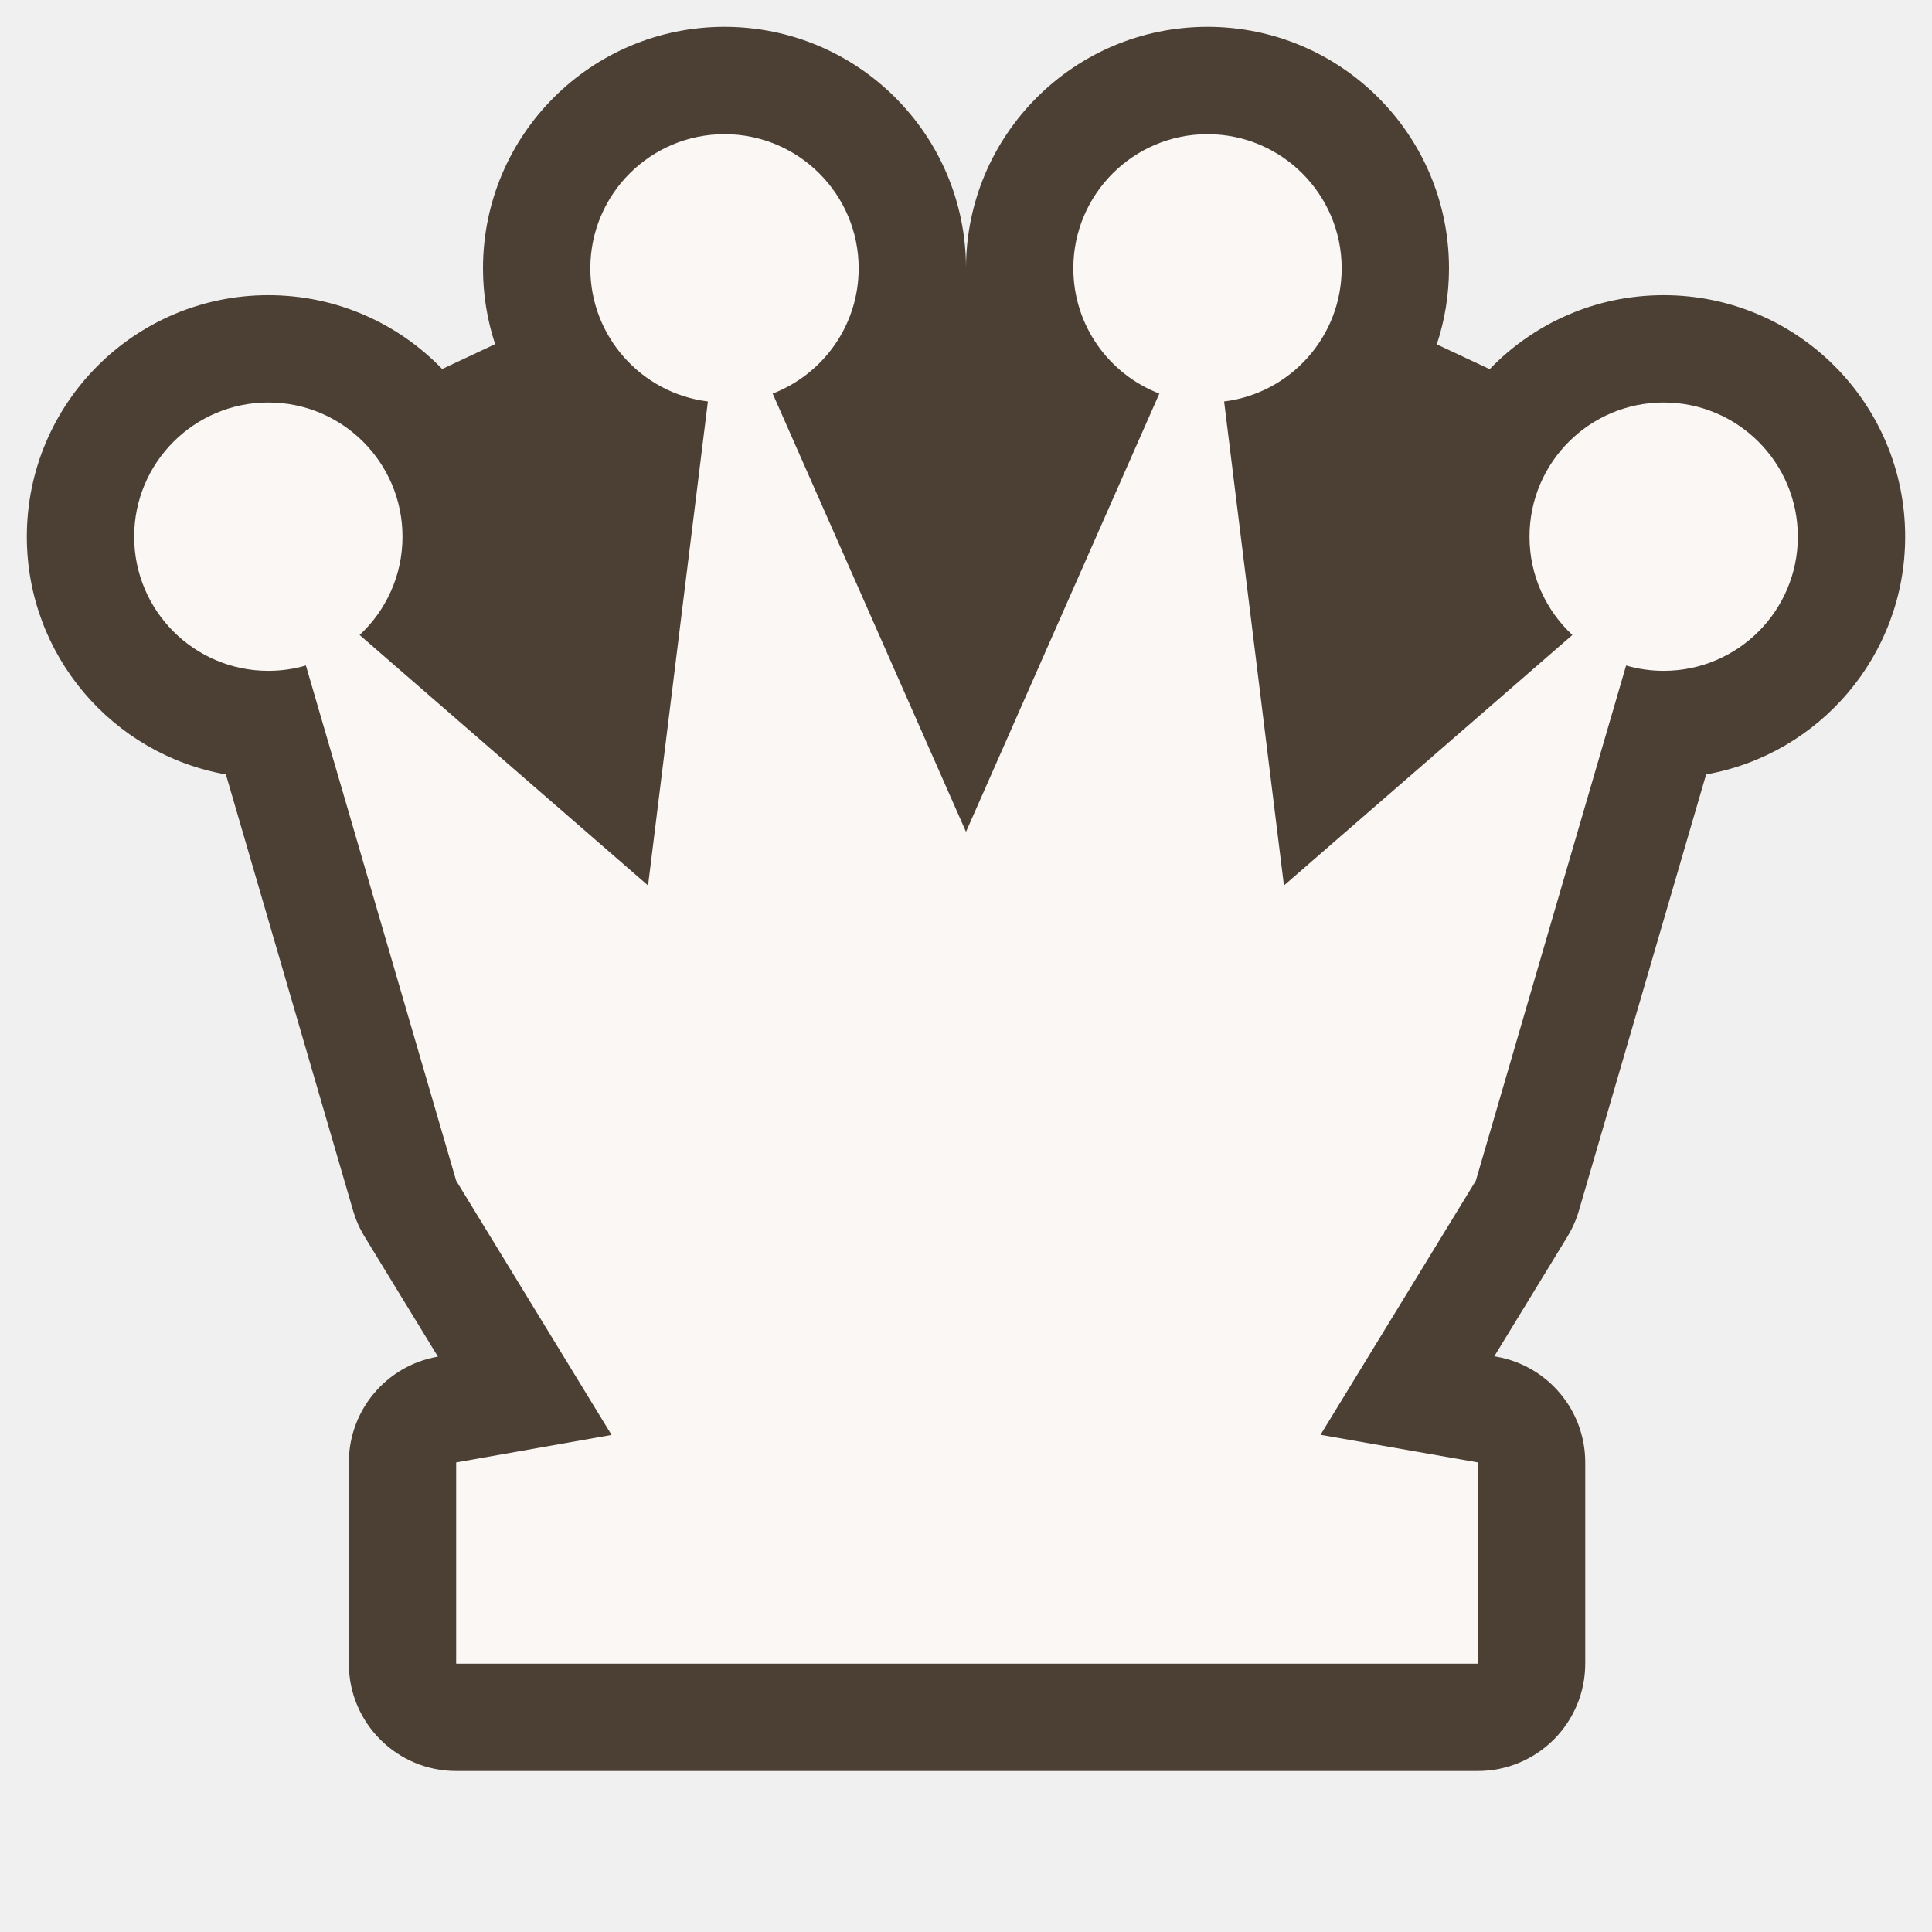
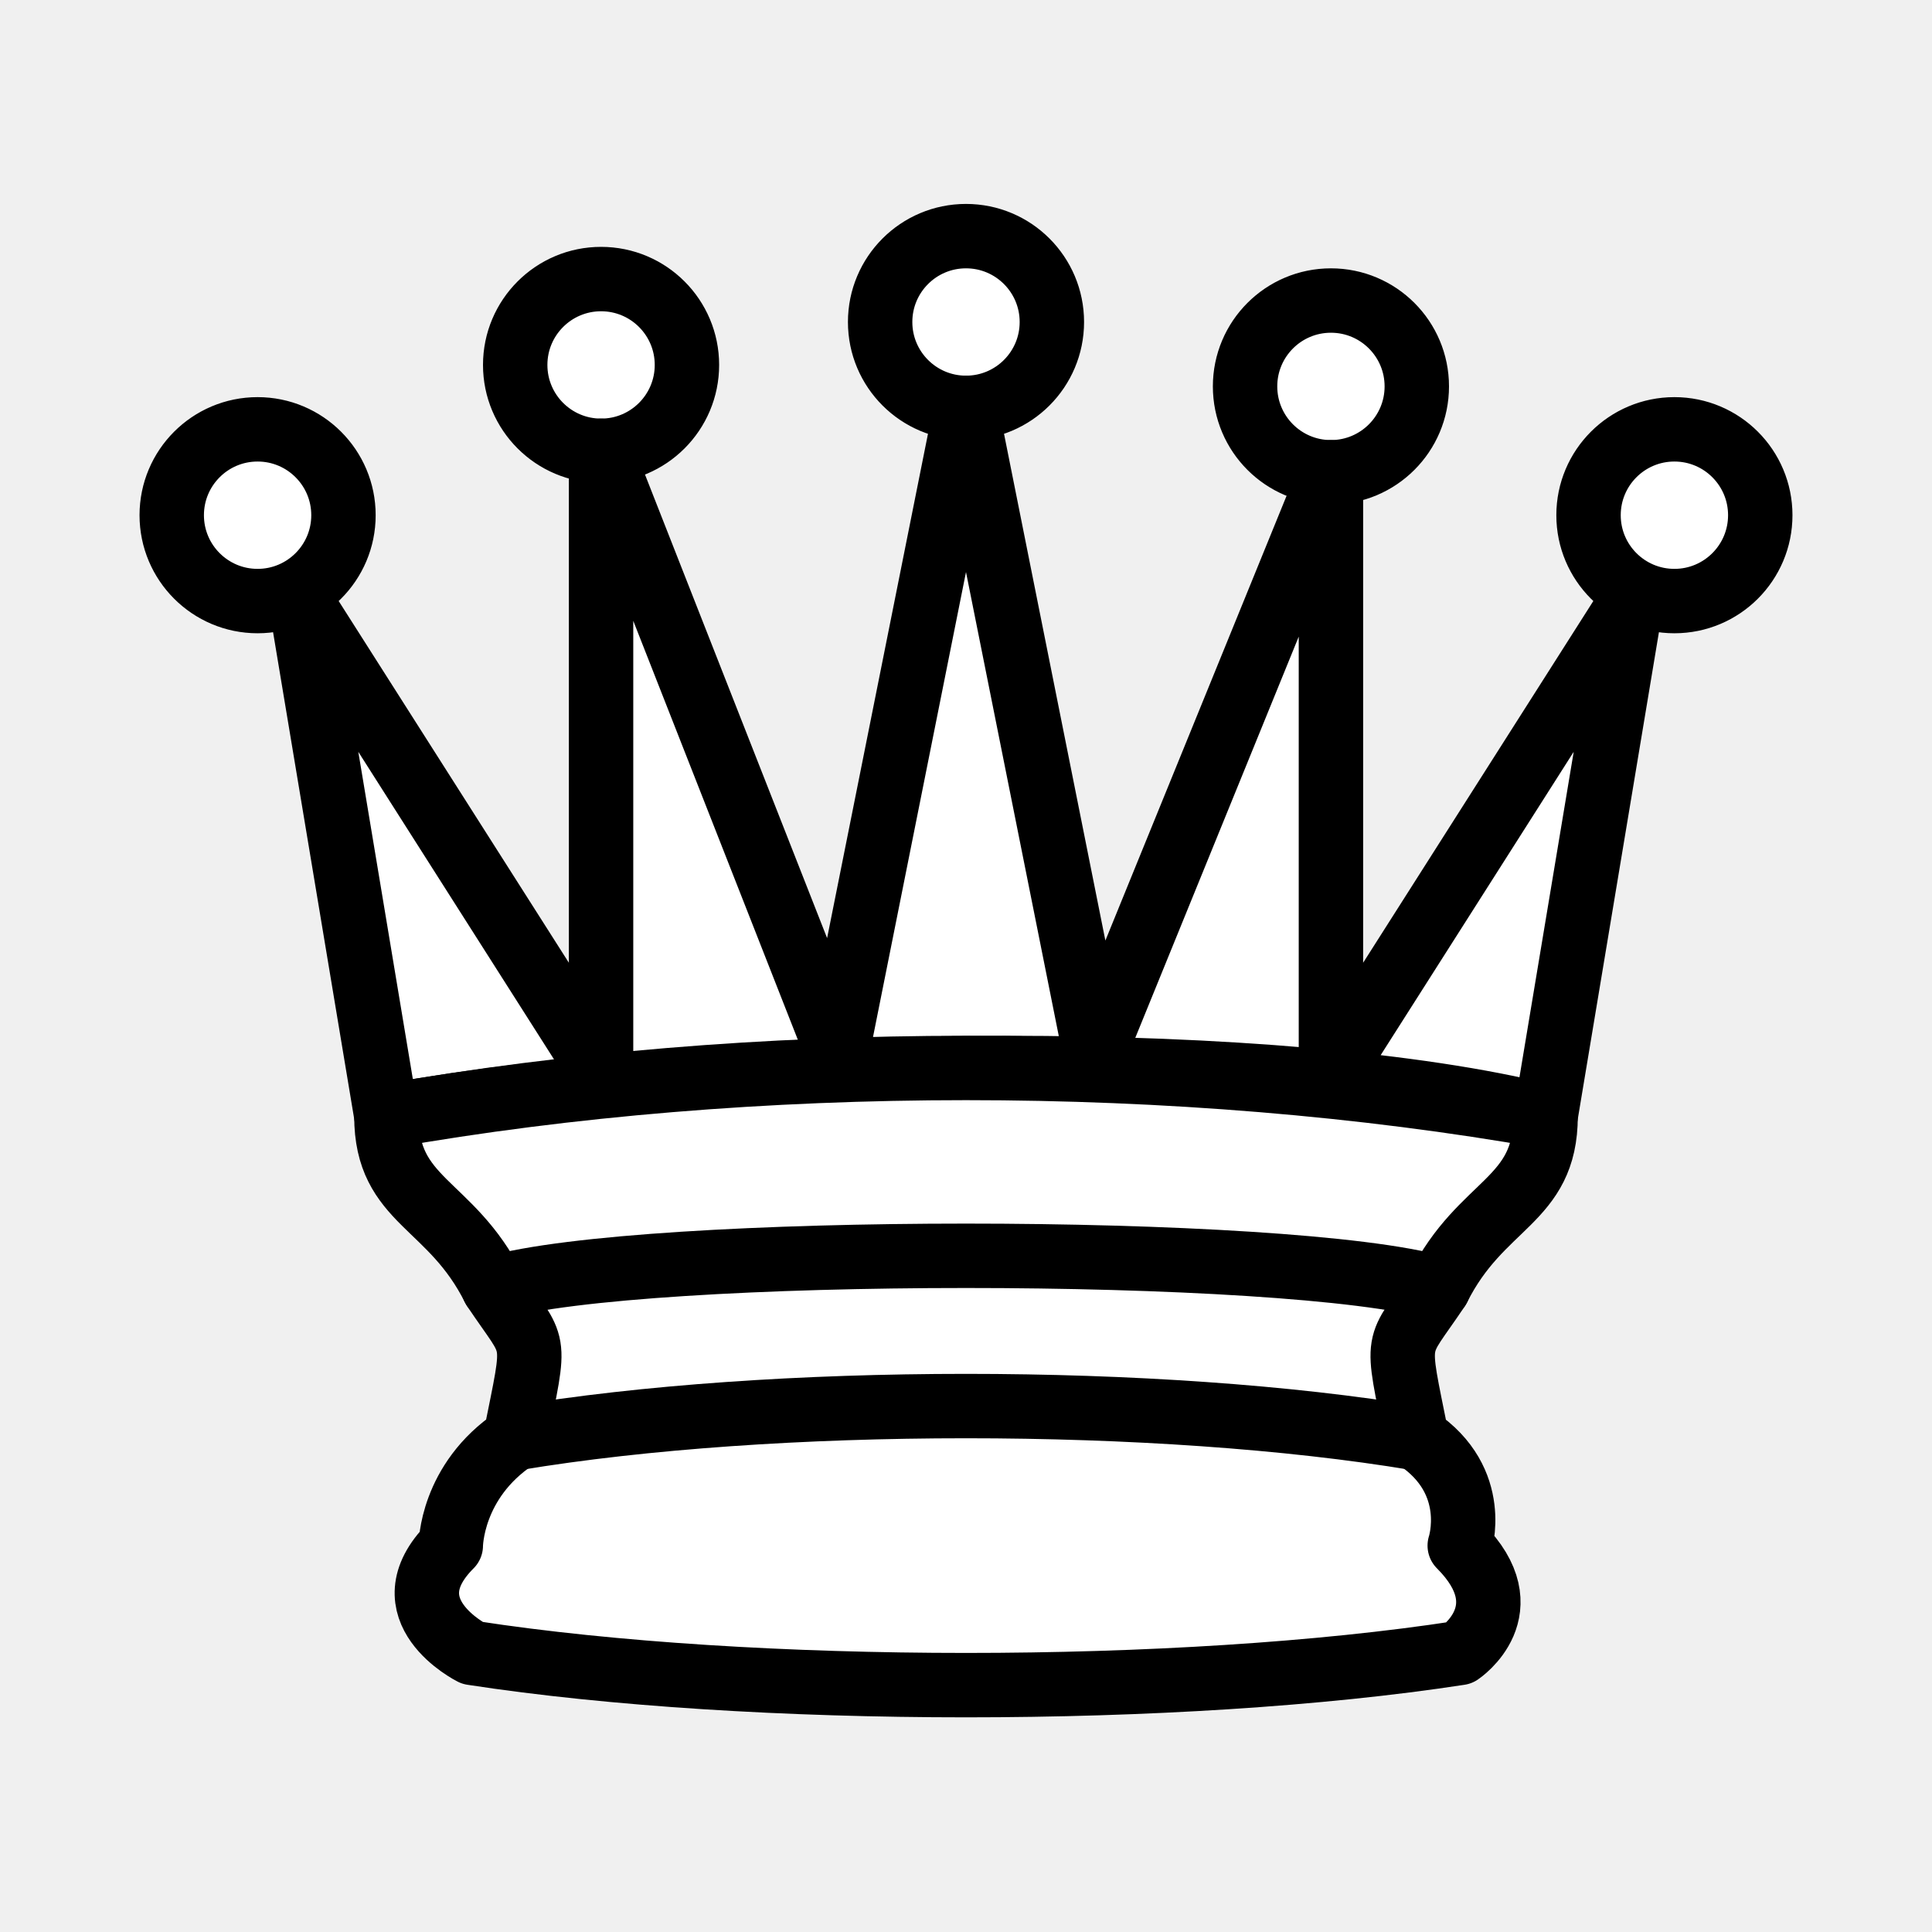
- <svg xmlns="http://www.w3.org/2000/svg" width="72" height="72" viewBox="0 0 72 72" fill="none">
-   <path d="M18 10C18 10.987 18.159 11.937 18.452 12.826L16.478 13.752C14.841 12.055 12.544 11 10 11C5.029 11 1 15.029 1 20C1 24.431 4.202 28.114 8.418 28.861L13.16 45.12C13.259 45.459 13.402 45.784 13.587 46.086L16.32 50.558L16.303 50.561C14.393 50.899 13 52.56 13 54.5V62C13 64.209 14.791 66 17 66L55.077 66C56.138 66 57.155 65.579 57.905 64.828C58.656 64.078 59.077 63.061 59.077 62V54.5C59.077 52.557 57.681 50.896 55.768 50.56L55.688 50.546L58.413 46.086C58.597 45.784 58.741 45.459 58.84 45.12L63.582 28.861C67.798 28.114 71 24.431 71 20C71 15.029 66.971 11 62 11C59.453 11 57.153 12.058 55.516 13.758L53.545 12.834C53.84 11.943 54 10.99 54 10C54 5.029 49.971 1 45 1C40.029 1 36 5.029 36 10C36 5.029 31.971 1 27 1C22.029 1 18 5.029 18 10Z" fill="#4C4034" />
-   <path d="M28.795 14.668C30.67 13.947 32 12.129 32 10C32 7.239 29.761 5 27 5C24.239 5 22 7.239 22 10C22 12.552 23.912 14.657 26.381 14.962L24.151 33L13.402 23.664C14.385 22.751 15 21.447 15 20C15 17.239 12.761 15 10 15C7.239 15 5 17.239 5 20C5 22.761 7.239 25 10 25C10.486 25 10.956 24.931 11.4 24.801L17 44L22.791 53.476L17 54.5V62L55.077 62V54.5L49.212 53.471L55 44L60.6 24.801C61.044 24.931 61.514 25 62 25C64.761 25 67 22.761 67 20C67 17.239 64.761 15 62 15C59.239 15 57 17.239 57 20C57 21.447 57.615 22.751 58.598 23.664L47.849 33L45.619 14.962C48.088 14.657 50 12.552 50 10C50 7.239 47.761 5 45 5C42.239 5 40 7.239 40 10C40 12.129 41.33 13.947 43.205 14.668L36 31L28.795 14.668Z" fill="#FAF7F5" />
+ <svg xmlns="http://www.w3.org/2000/svg" width="45" height="45">
+   <g fill="#fff" fill-rule="evenodd" stroke="#000" stroke-width="1.5" stroke-linecap="round" stroke-linejoin="round">
+     <path d="M8 12a2 2 0 1 1-4 0 2 2 0 1 1 4 0zm16.5-4.5a2 2 0 1 1-4 0 2 2 0 1 1 4 0zM41 12a2 2 0 1 1-4 0 2 2 0 1 1 4 0zM16 8.5a2 2 0 1 1-4 0 2 2 0 1 1 4 0zM33 9a2 2 0 1 1-4 0 2 2 0 1 1 4 0z" />
+     <path d="M9 26c8.5-1.5 21-1.5 27 0l2-12-7 11V11l-5.5 13.5-3-15-3 15-5.5-14V25L7 14l2 12z" stroke-linecap="butt" />
+     <path d="M9 26c0 2 1.5 2 2.5 4 1 1.5 1 1 .5 3.5-1.5 1-1.5 2.5-1.5 2.5-1.5 1.5.5 2.5.5 2.5 6.5 1 16.5 1 23 0 0 0 1.5-1 0-2.5 0 0 .5-1.5-1-2.5-.5-2.5-.5-2 .5-3.5 1-2 2.5-2 2.5-4-8.5-1.5-18.5-1.5-27 0z" stroke-linecap="butt" />
+     <path d="M11.5 30c3.5-1 18.5-1 22 0M12 33.5c6-1 15-1 21 0" fill="none" />
+   </g>
</svg>
